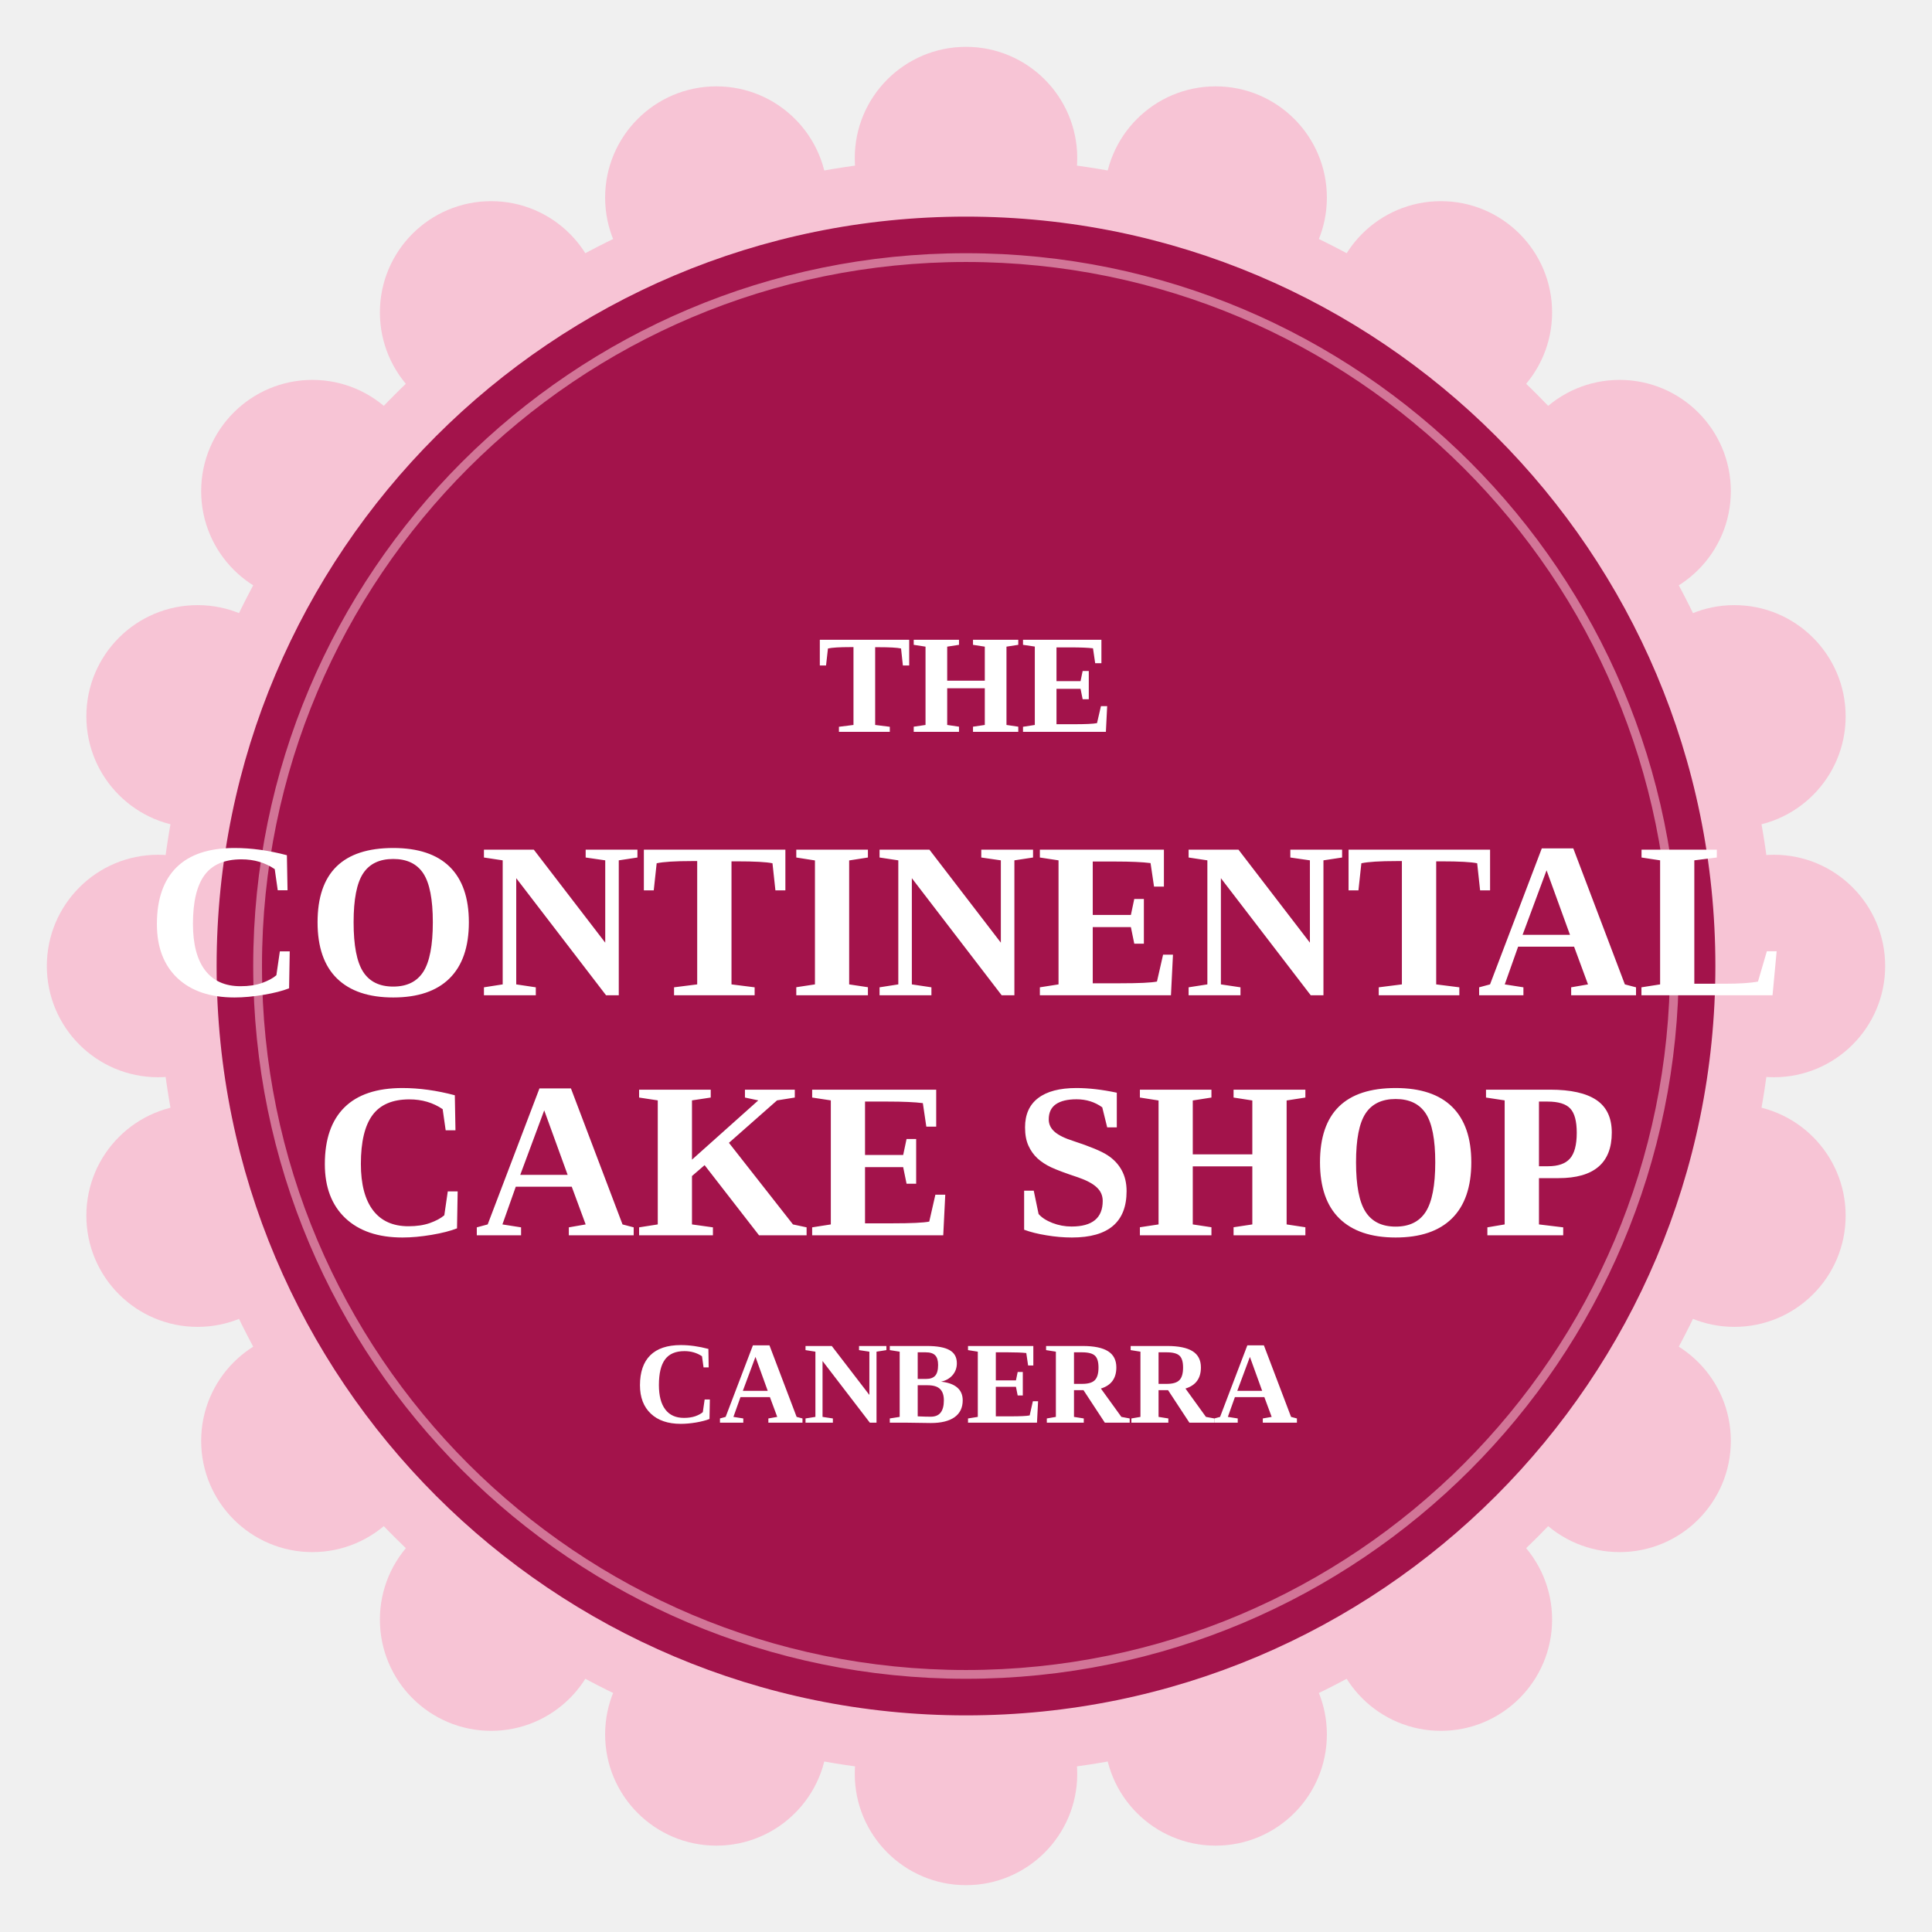
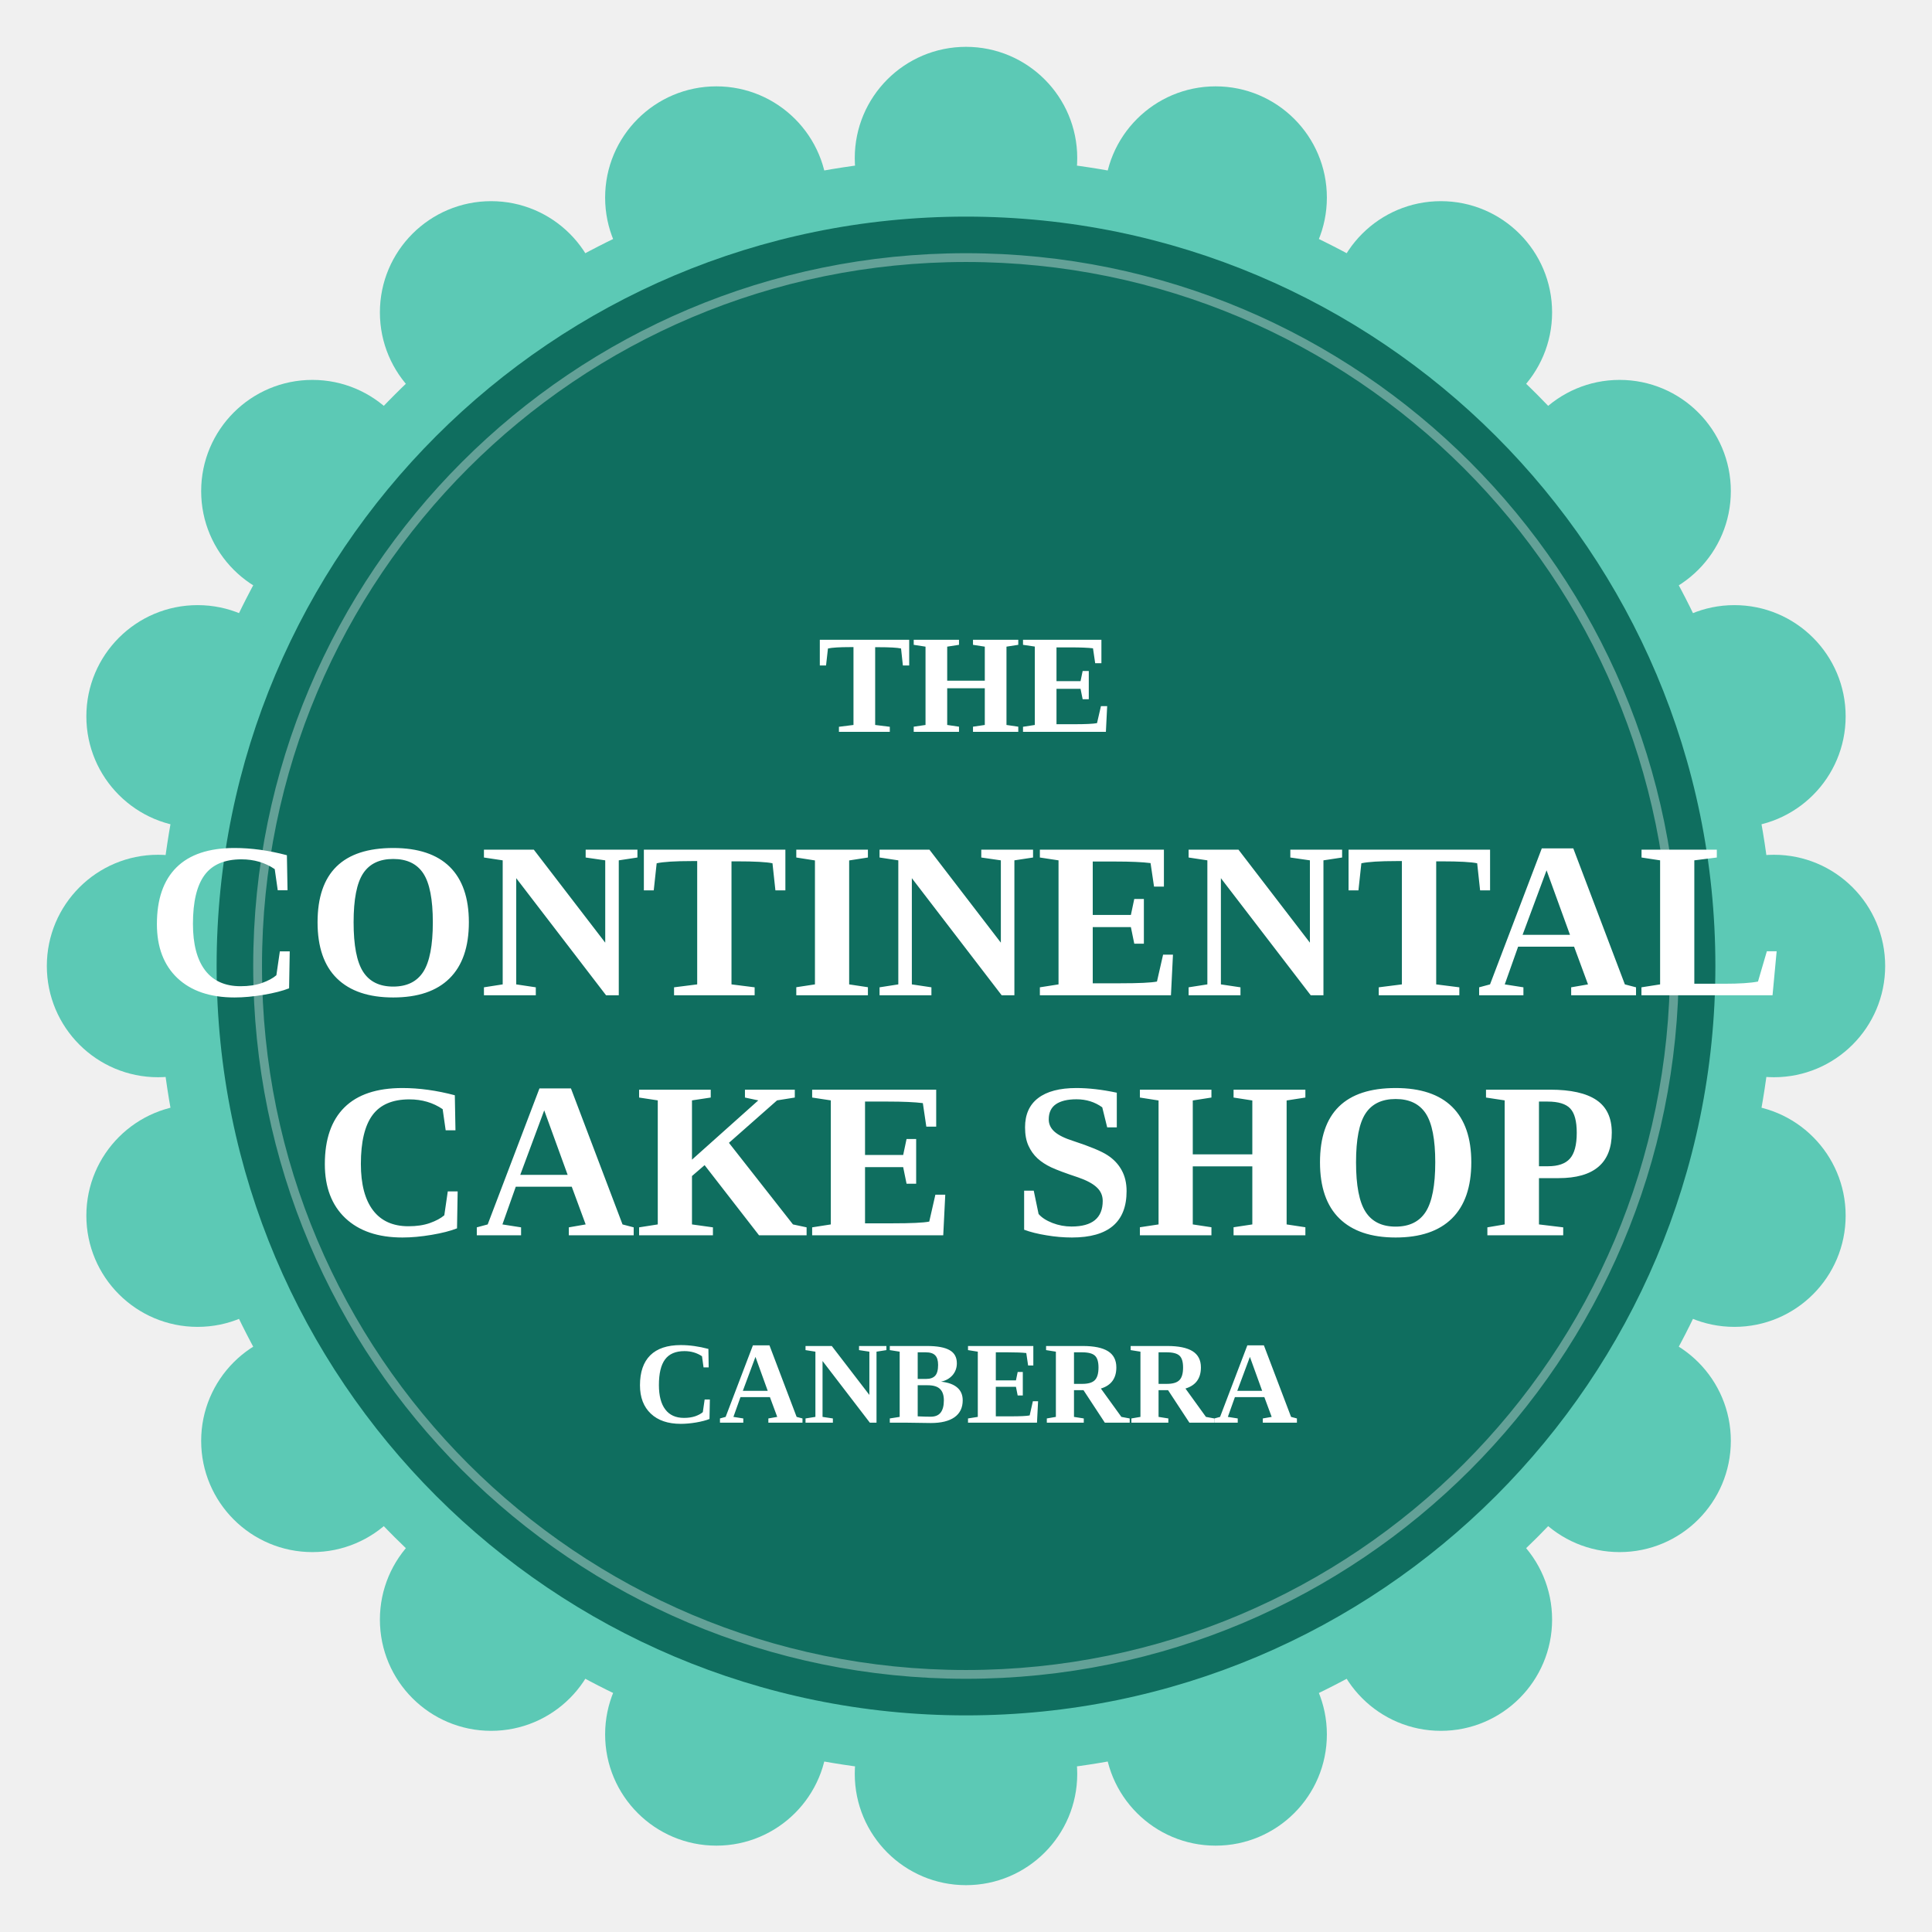
<svg xmlns="http://www.w3.org/2000/svg" viewBox="0 0 330 330" role="img" aria-label="The Continental Cake Shop Canberra">
-   <g fill="#F7C4D5">
+   <g fill="#5CC9B5">
    <circle cx="165" cy="165" r="138" />
    <circle cx="303.00" cy="165.00" r="19" />
    <circle cx="296.25" cy="207.64" r="19" />
    <circle cx="276.64" cy="246.11" r="19" />
    <circle cx="246.11" cy="276.64" r="19" />
    <circle cx="207.64" cy="296.25" r="19" />
    <circle cx="165.00" cy="303.00" r="19" />
    <circle cx="122.36" cy="296.25" r="19" />
    <circle cx="83.89" cy="276.64" r="19" />
    <circle cx="53.36" cy="246.11" r="19" />
    <circle cx="33.75" cy="207.64" r="19" />
    <circle cx="27.00" cy="165.00" r="19" />
    <circle cx="33.75" cy="122.36" r="19" />
    <circle cx="53.36" cy="83.89" r="19" />
    <circle cx="83.89" cy="53.36" r="19" />
    <circle cx="122.36" cy="33.75" r="19" />
    <circle cx="165.00" cy="27.00" r="19" />
    <circle cx="207.64" cy="33.75" r="19" />
    <circle cx="246.11" cy="53.36" r="19" />
    <circle cx="276.64" cy="83.89" r="19" />
    <circle cx="296.25" cy="122.36" r="19" />
  </g>
-   <circle cx="165" cy="165" r="128" fill="#A3134B" />
-   <circle cx="165" cy="165" r="121" fill="none" stroke="#F7C4D5" stroke-opacity=".55" stroke-width="1.5" />
+   <circle cx="165" cy="165" r="128" fill="#0F6E5F" />
+   <circle cx="165" cy="165" r="121" fill="none" stroke="#FFFFFF" stroke-opacity=".35" stroke-width="1.5" />
  <g fill="#FFFFFF" font-family="Cinzel, 'Times New Roman', Georgia, serif" font-weight="700" text-anchor="middle">
    <text x="165" y="125" font-size="24" textLength="62" lengthAdjust="spacingAndGlyphs">THE</text>
    <text x="165" y="170" font-size="38" textLength="226" lengthAdjust="spacingAndGlyphs">CONTINENTAL</text>
    <text x="165" y="211" font-size="38" textLength="190" lengthAdjust="spacingAndGlyphs">CAKE SHOP</text>
    <text x="165" y="243" font-size="20" textLength="118" lengthAdjust="spacingAndGlyphs">CANBERRA</text>
  </g>
</svg>
